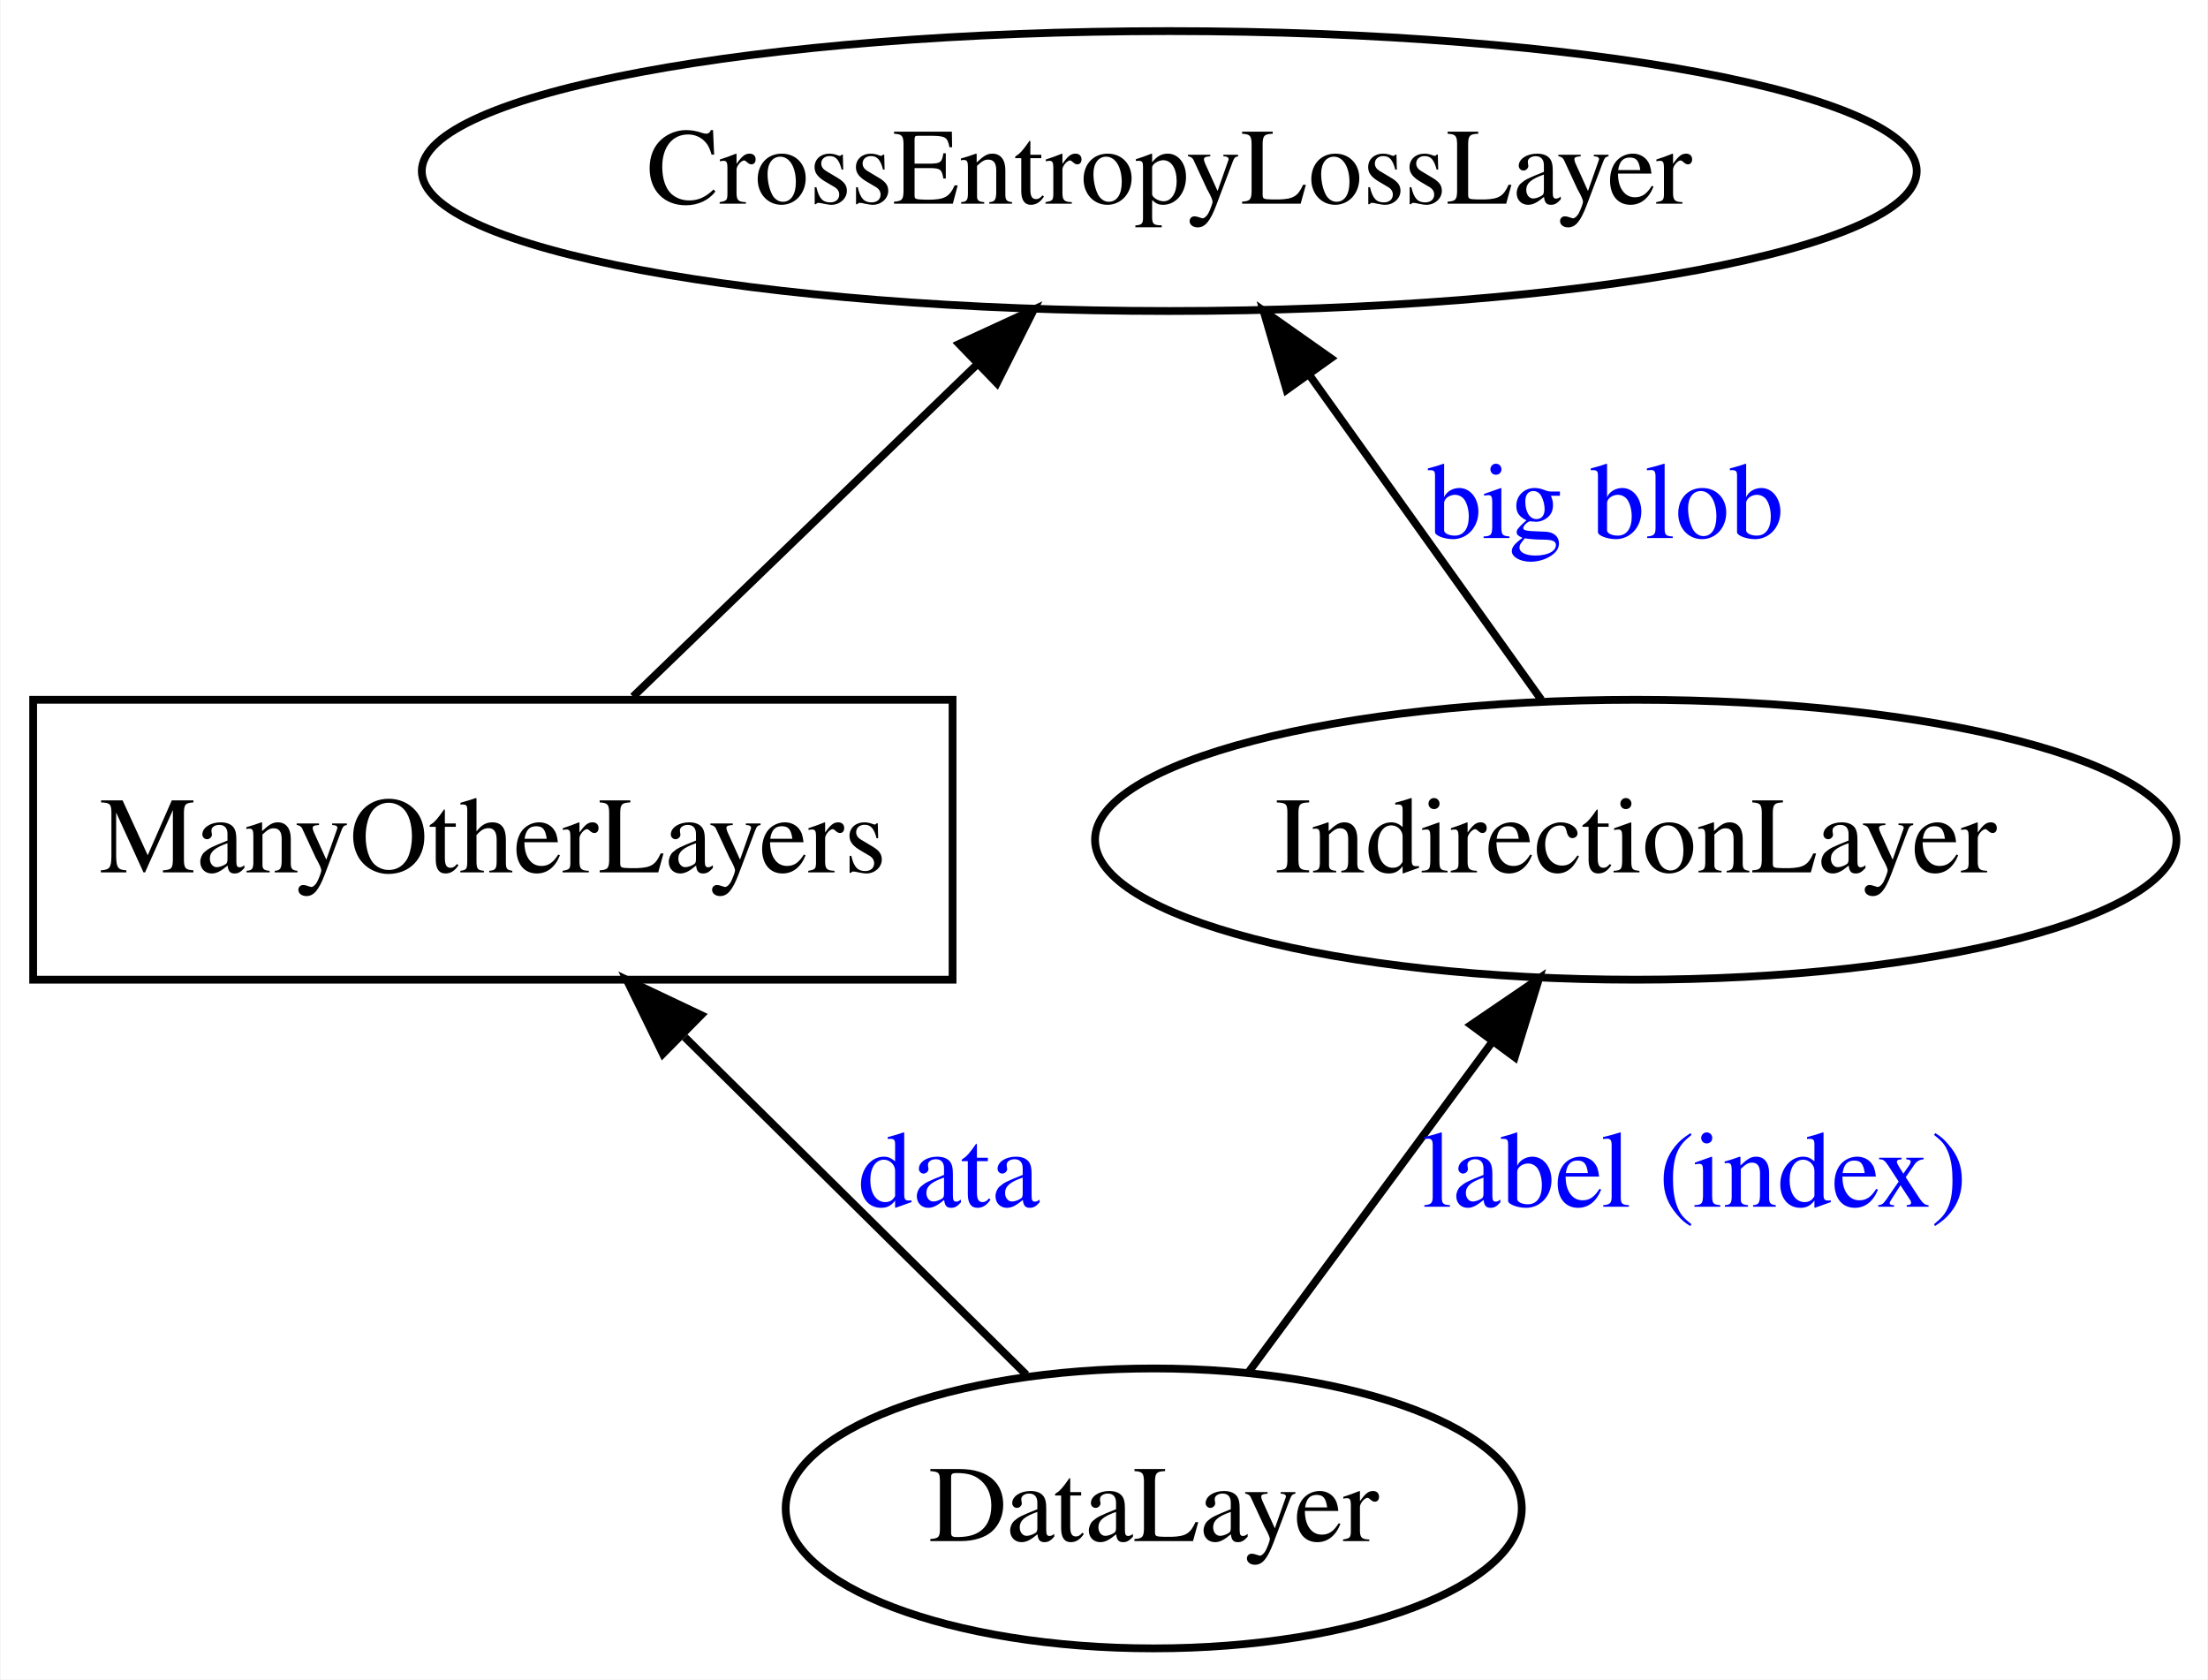
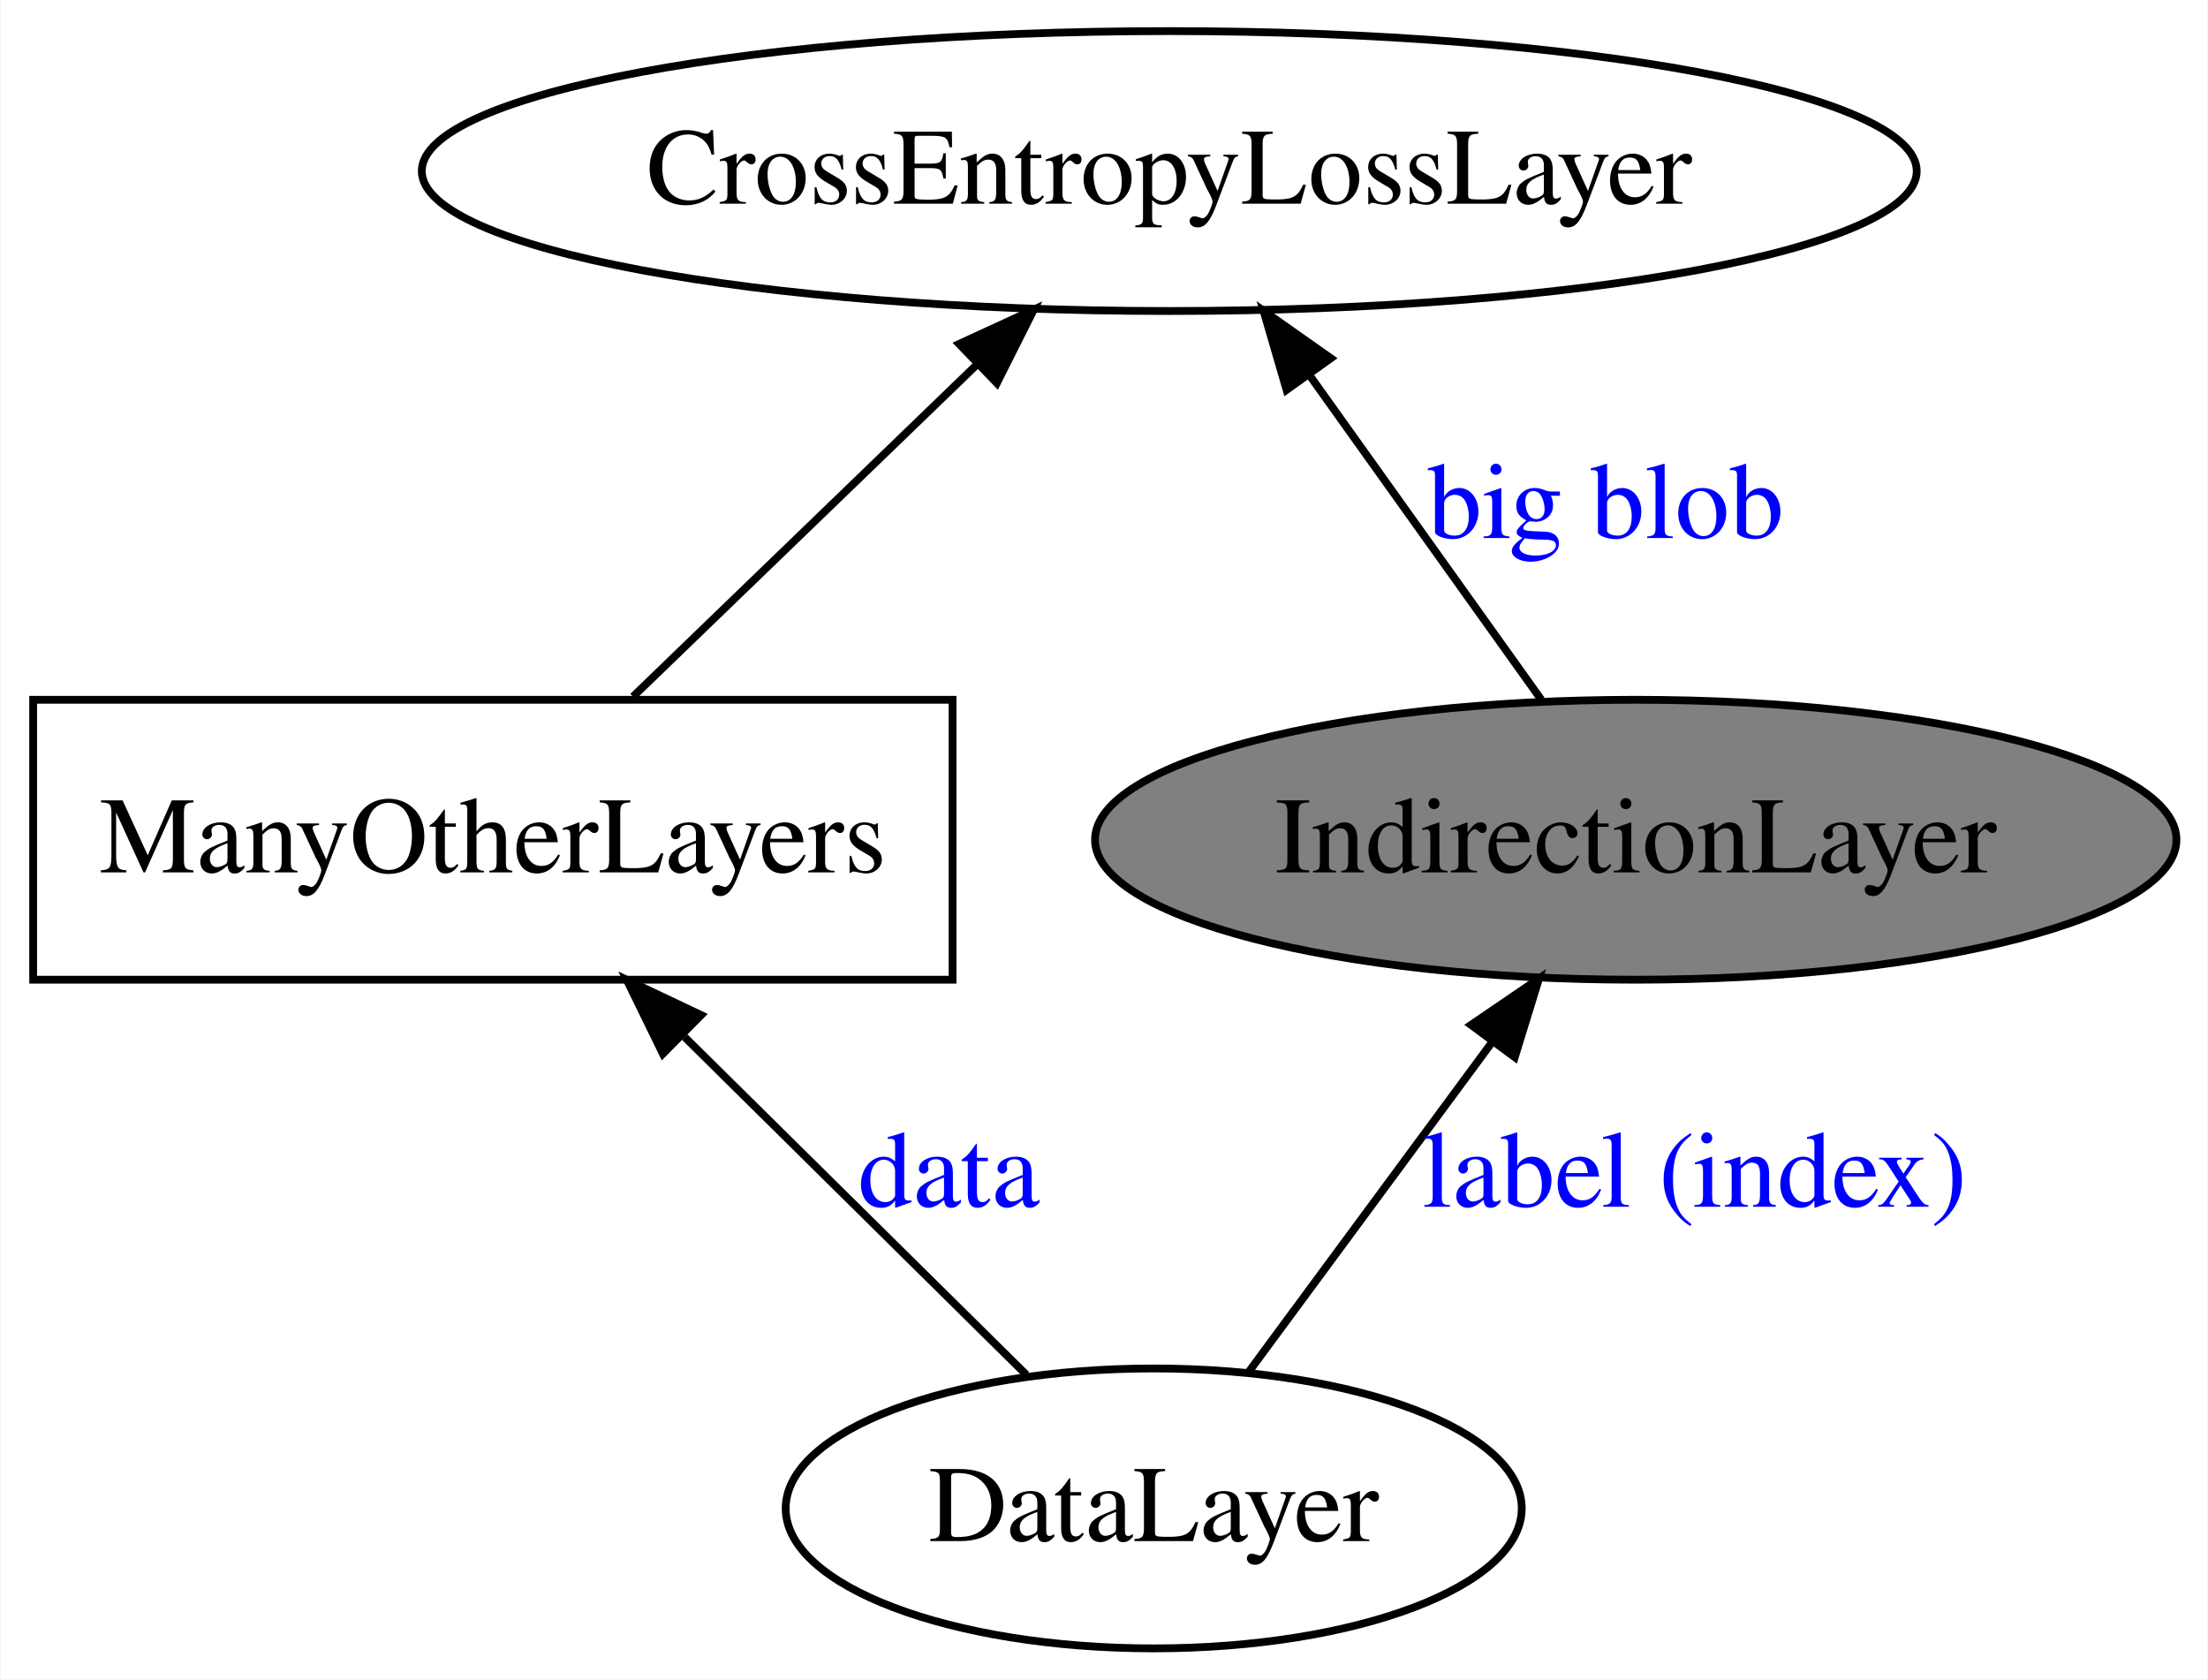
<svg xmlns="http://www.w3.org/2000/svg" width="284pt" height="216pt" viewBox="0.00 0.00 283.84 216.00">
  <g id="graph0" class="graph" transform="scale(1 1) rotate(0) translate(4 212)">
    <polygon fill="white" stroke="none" points="-4,4 -4,-212 279.838,-212 279.838,4 -4,4" />
    <g id="node1" class="node">
      <polygon fill="none" stroke="black" points="118.442,-122 0.185,-122 0.185,-86 118.442,-86 118.442,-122" />
      <text text-anchor="middle" x="59.314" y="-99.8" font-family="Times,serif" font-size="14.00">ManyOtherLayers</text>
    </g>
    <g id="node4" class="node">
      <ellipse fill="none" stroke="black" cx="146.314" cy="-190" rx="96.143" ry="18" />
      <text text-anchor="middle" x="146.314" y="-185.8" font-family="Times,serif" font-size="14.00">CrossEntropyLossLayer</text>
    </g>
    <g id="edge4" class="edge">
      <path fill="none" stroke="black" d="M77.34,-122.405C90.107,-134.731 107.393,-151.421 121.466,-165.008" />
      <polygon fill="black" stroke="black" points="119.279,-167.763 128.904,-172.191 124.141,-162.727 119.279,-167.763" />
    </g>
    <g id="node2" class="node">
+       <ellipse fill="gray" stroke="black" cx="206.314" cy="-104" rx="69.548" ry="18" />
+       <text text-anchor="middle" x="206.314" y="-99.8" font-family="Times,serif" font-size="14.00">IndirectionLayer</text>
+     </g>
+     <g id="edge3" class="edge">
+       <path fill="none" stroke="black" d="M194.172,-121.999C185.633,-133.954 174.059,-150.158 164.432,-163.635" />
+       <polygon fill="black" stroke="black" points="161.402,-161.855 158.438,-172.027 167.098,-165.924 161.402,-161.855" />
+       <text text-anchor="middle" x="202.454" y="-142.8" font-family="Times,serif" font-size="14.00" fill="blue">big blob</text>
+     </g>
+     <g id="node3" class="node">
      <ellipse fill="none" stroke="black" cx="144.314" cy="-18" rx="47.339" ry="18" />
      <text text-anchor="middle" x="144.314" y="-13.8" font-family="Times,serif" font-size="14.00">DataLayer</text>
    </g>
    <g id="edge1" class="edge">
      <path fill="none" stroke="black" d="M127.925,-35.196C115.47,-47.505 98.129,-64.642 83.997,-78.607" />
      <polygon fill="black" stroke="black" points="81.18,-76.47 76.528,-85.989 86.101,-81.449 81.18,-76.47" />
      <text text-anchor="middle" x="117.973" y="-56.8" font-family="Times,serif" font-size="14.00" fill="blue">data</text>
    </g>
-     <g id="node3" class="node">
-       <ellipse fill="none" stroke="black" cx="206.314" cy="-104" rx="69.548" ry="18" />
-       <text text-anchor="middle" x="206.314" y="-99.8" font-family="Times,serif" font-size="14.00">IndirectionLayer</text>
-     </g>
    <g id="edge2" class="edge">
      <path fill="none" stroke="black" d="M156.563,-35.596C165.506,-47.712 177.784,-64.346 187.904,-78.058" />
      <polygon fill="black" stroke="black" points="185.123,-80.184 193.878,-86.151 190.755,-76.027 185.123,-80.184" />
      <text text-anchor="middle" x="213.881" y="-56.8" font-family="Times,serif" font-size="14.00" fill="blue">label (index)</text>
    </g>
-     <g id="edge3" class="edge">
-       <path fill="none" stroke="black" d="M194.172,-121.999C185.633,-133.954 174.059,-150.158 164.432,-163.635" />
-       <polygon fill="black" stroke="black" points="161.402,-161.855 158.438,-172.027 167.098,-165.924 161.402,-161.855" />
-       <text text-anchor="middle" x="202.454" y="-142.8" font-family="Times,serif" font-size="14.00" fill="blue">big blob</text>
-     </g>
  </g>
</svg>
